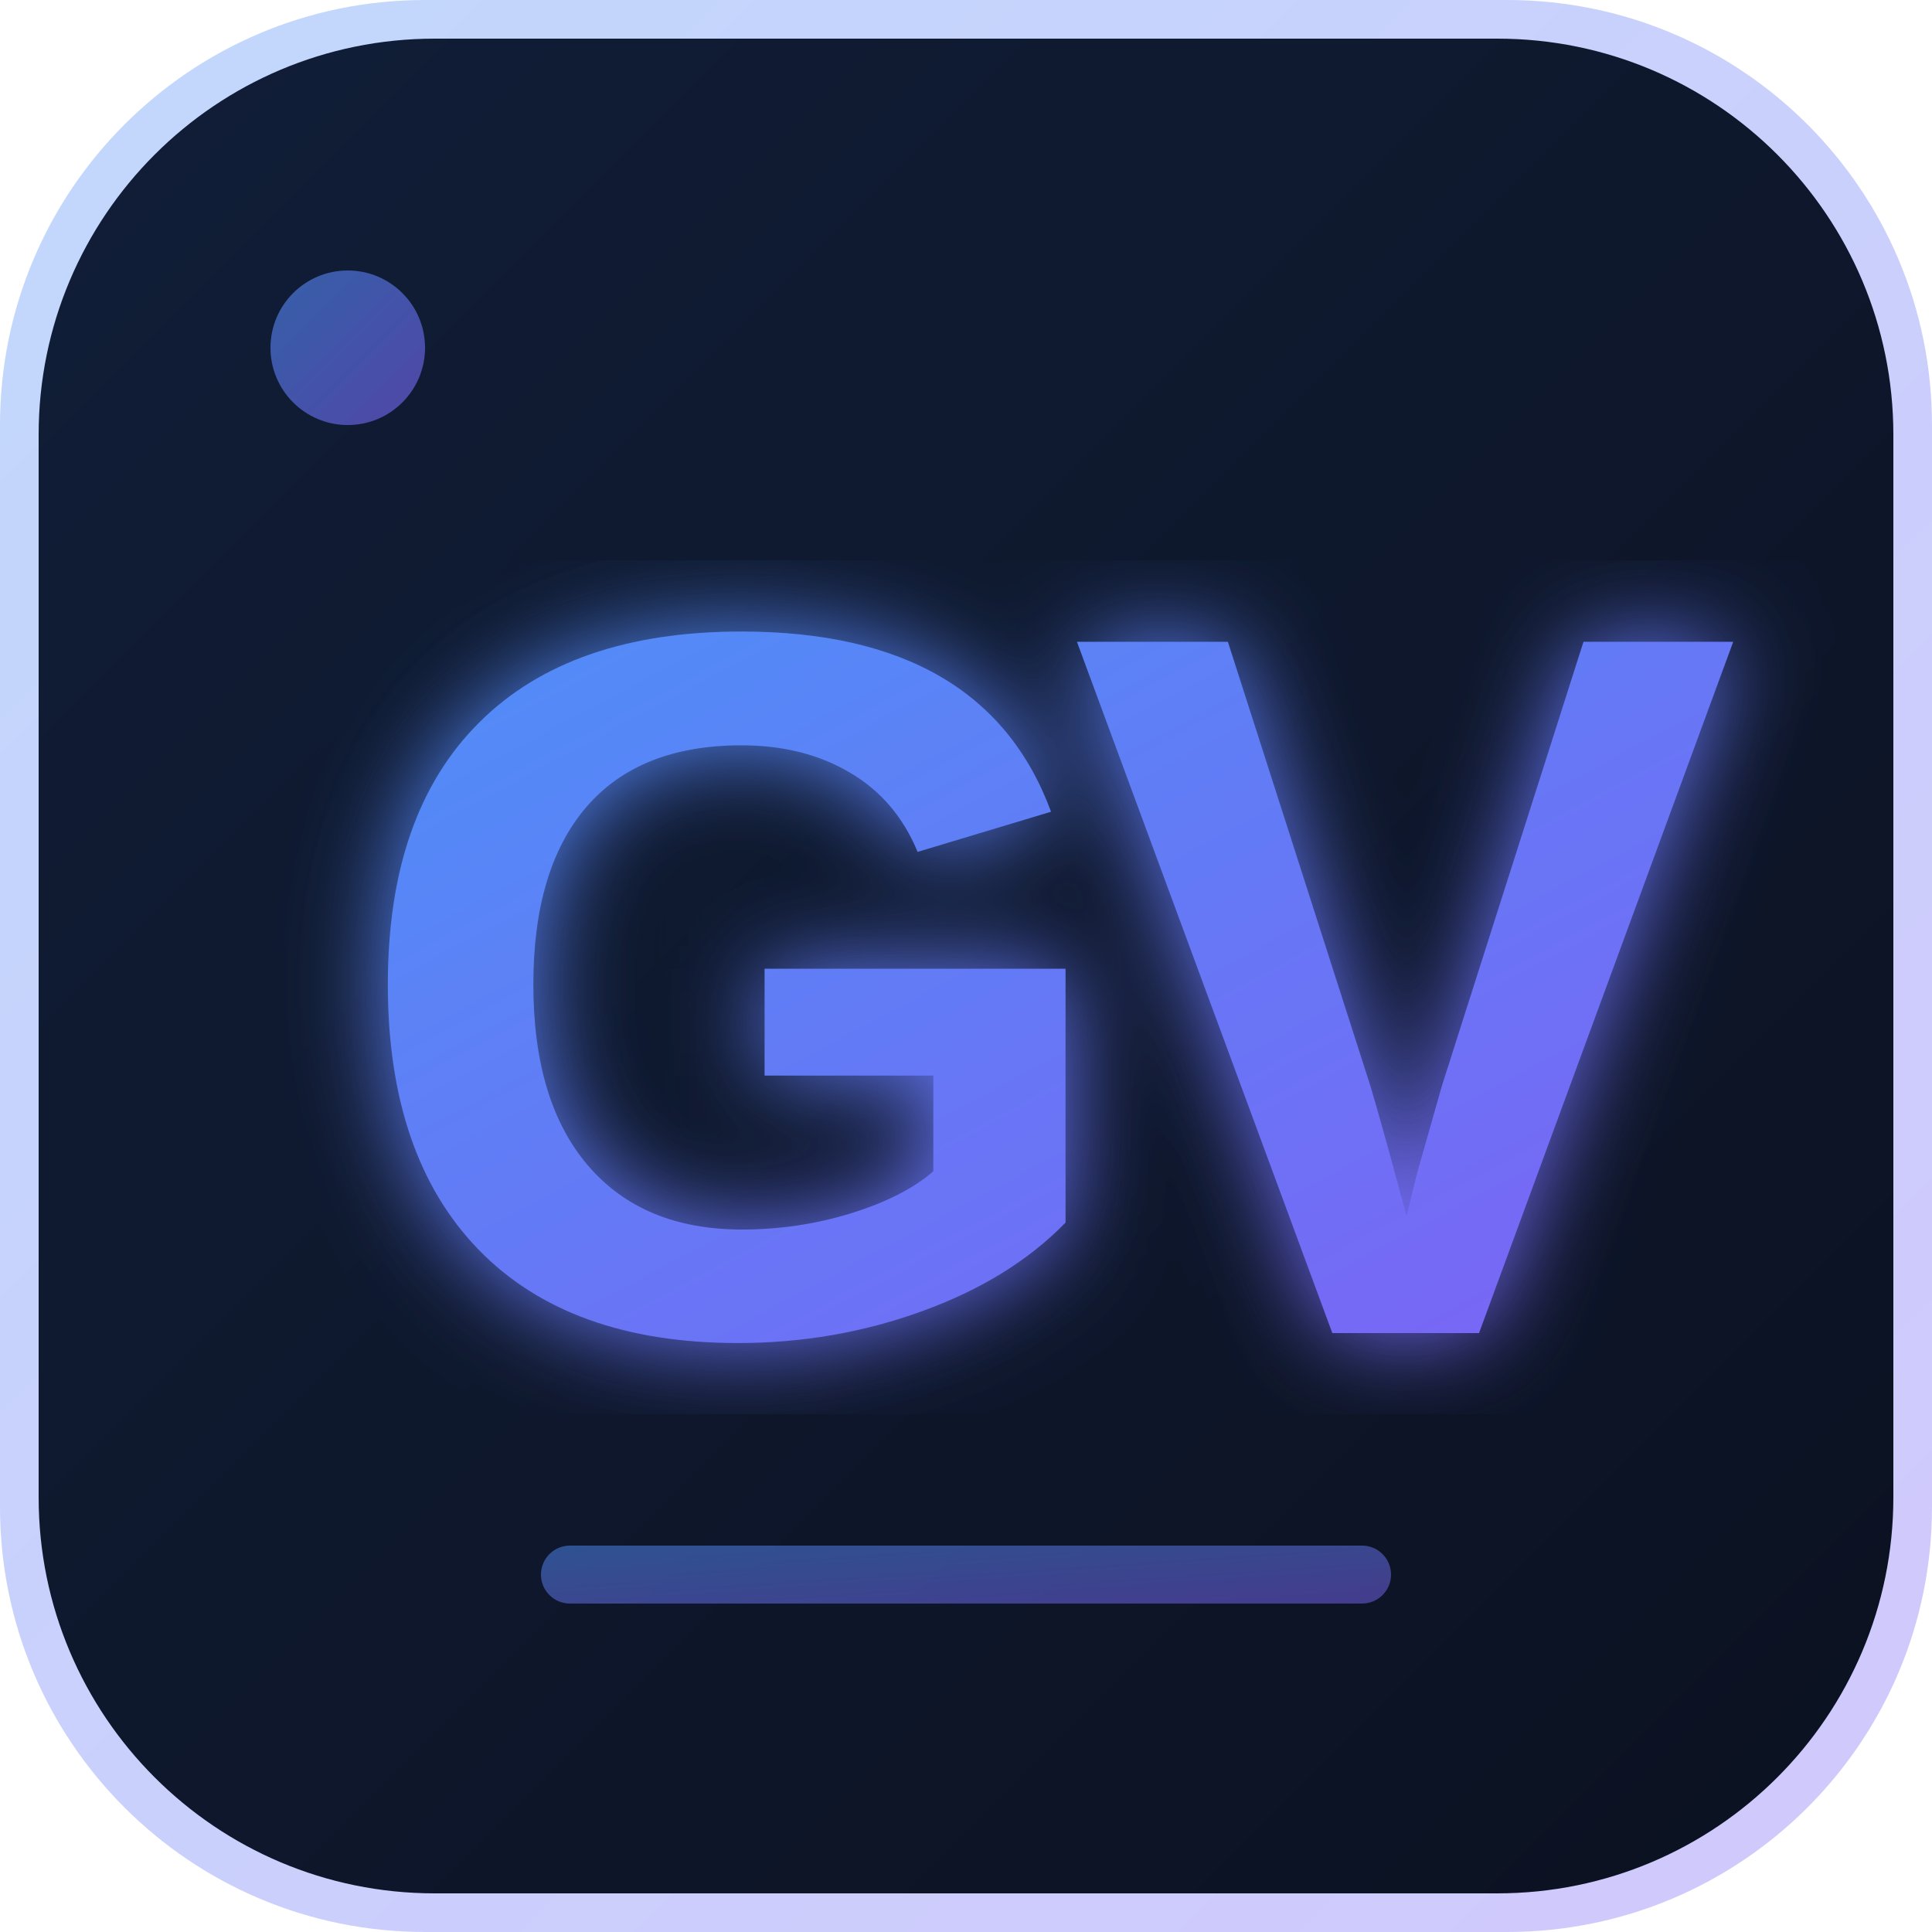
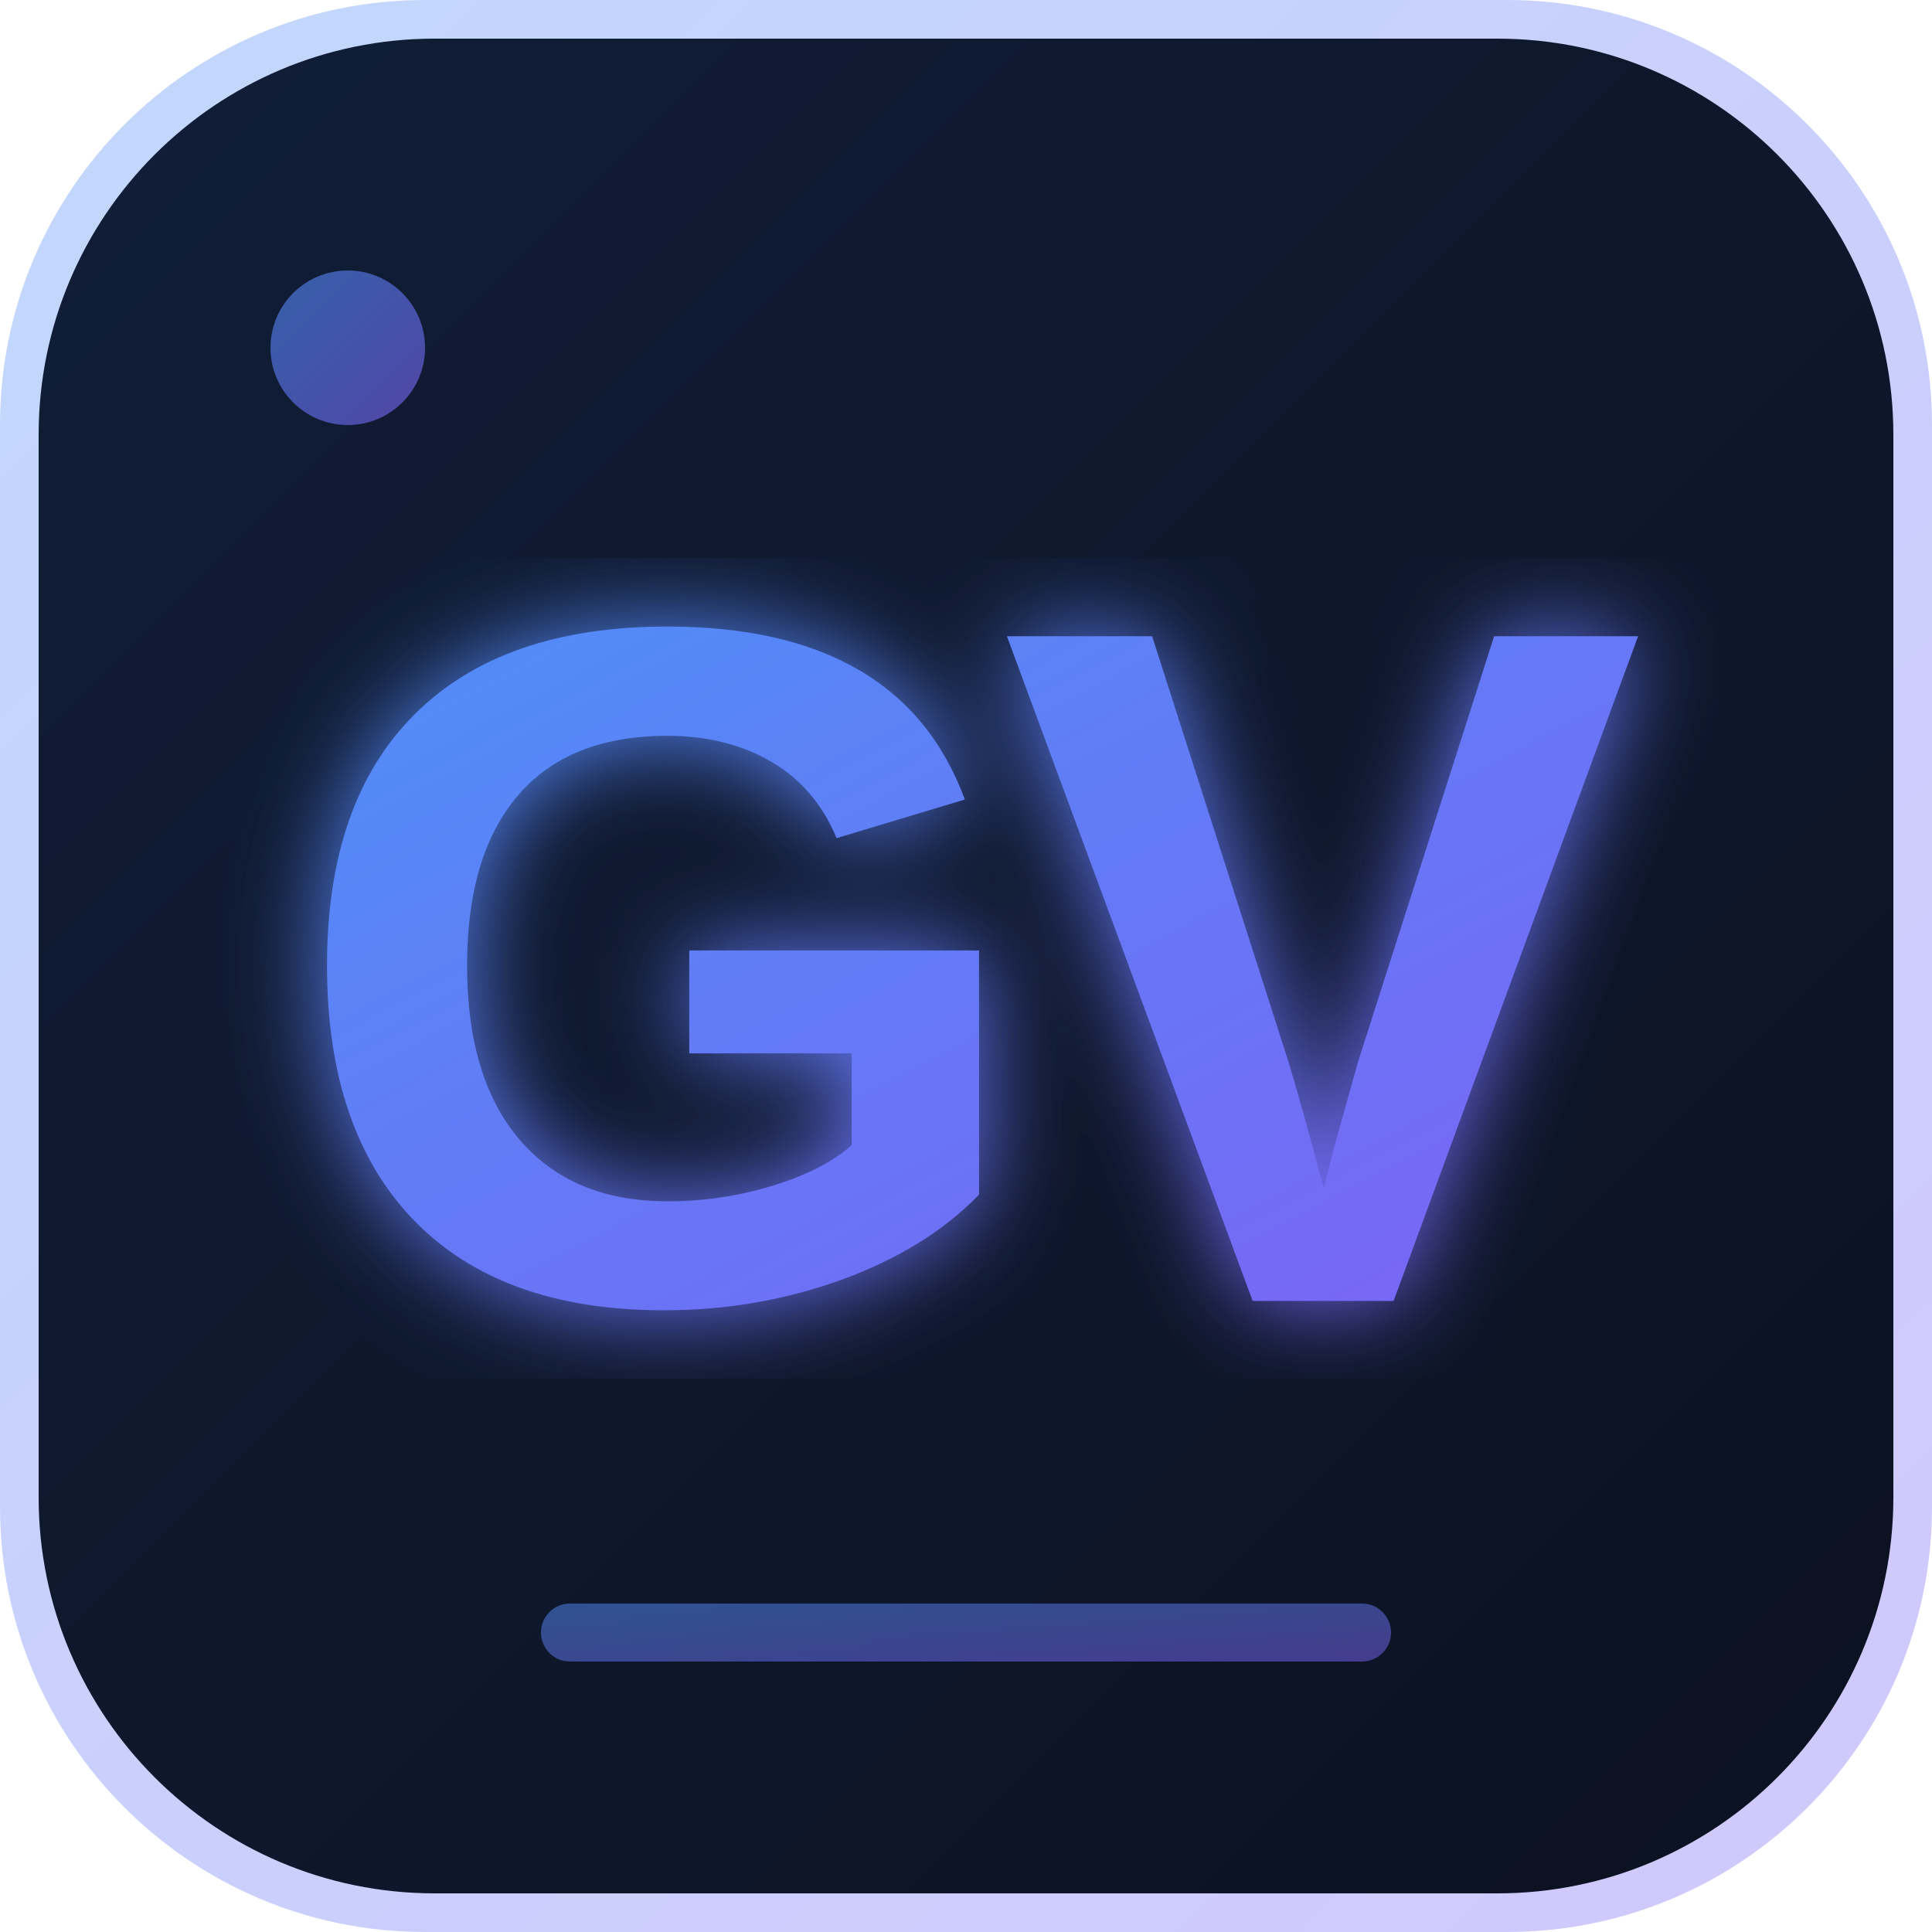
<svg xmlns="http://www.w3.org/2000/svg" viewBox="0 0 100 100">
  <defs>
    <linearGradient id="grad" x1="0%" y1="0%" x2="100%" y2="100%">
      <stop offset="0%" stop-color="#4f8ef7" />
      <stop offset="100%" stop-color="#7c63f5" />
    </linearGradient>
    <linearGradient id="bg" x1="0%" y1="0%" x2="100%" y2="100%">
      <stop offset="0%" stop-color="#111e38" />
      <stop offset="100%" stop-color="#0b1120" />
    </linearGradient>
    <filter id="glow">
      <feGaussianBlur stdDeviation="2.5" result="blur" />
      <feMerge>
        <feMergeNode in="blur" />
        <feMergeNode in="SourceGraphic" />
      </feMerge>
    </filter>
  </defs>
  <rect width="100" height="100" rx="22" fill="url(#grad)" opacity="0.35" />
  <rect x="2" y="2" width="96" height="96" rx="20.5" fill="url(#bg)" />
  <circle cx="18" cy="18" r="4" fill="url(#grad)" opacity="0.6" />
-   <text x="54" y="69" font-family="'Arial Black', 'Helvetica Neue', Arial, sans-serif" font-size="52" font-weight="900" fill="url(#grad)" text-anchor="middle" letter-spacing="-3" filter="url(#glow)">GV</text>
-   <rect x="28" y="80" width="44" height="3" rx="1.5" fill="url(#grad)" opacity="0.5" />
+   <text x="50" y="50" font-family="'Arial Black', 'Helvetica Neue', Arial, sans-serif" font-size="50" font-weight="900" fill="url(#grad)" text-anchor="middle" dominant-baseline="central" letter-spacing="-2" filter="url(#glow)">GV</text>
+   <rect x="28" y="83" width="44" height="3" rx="1.5" fill="url(#grad)" opacity="0.5" />
</svg>
